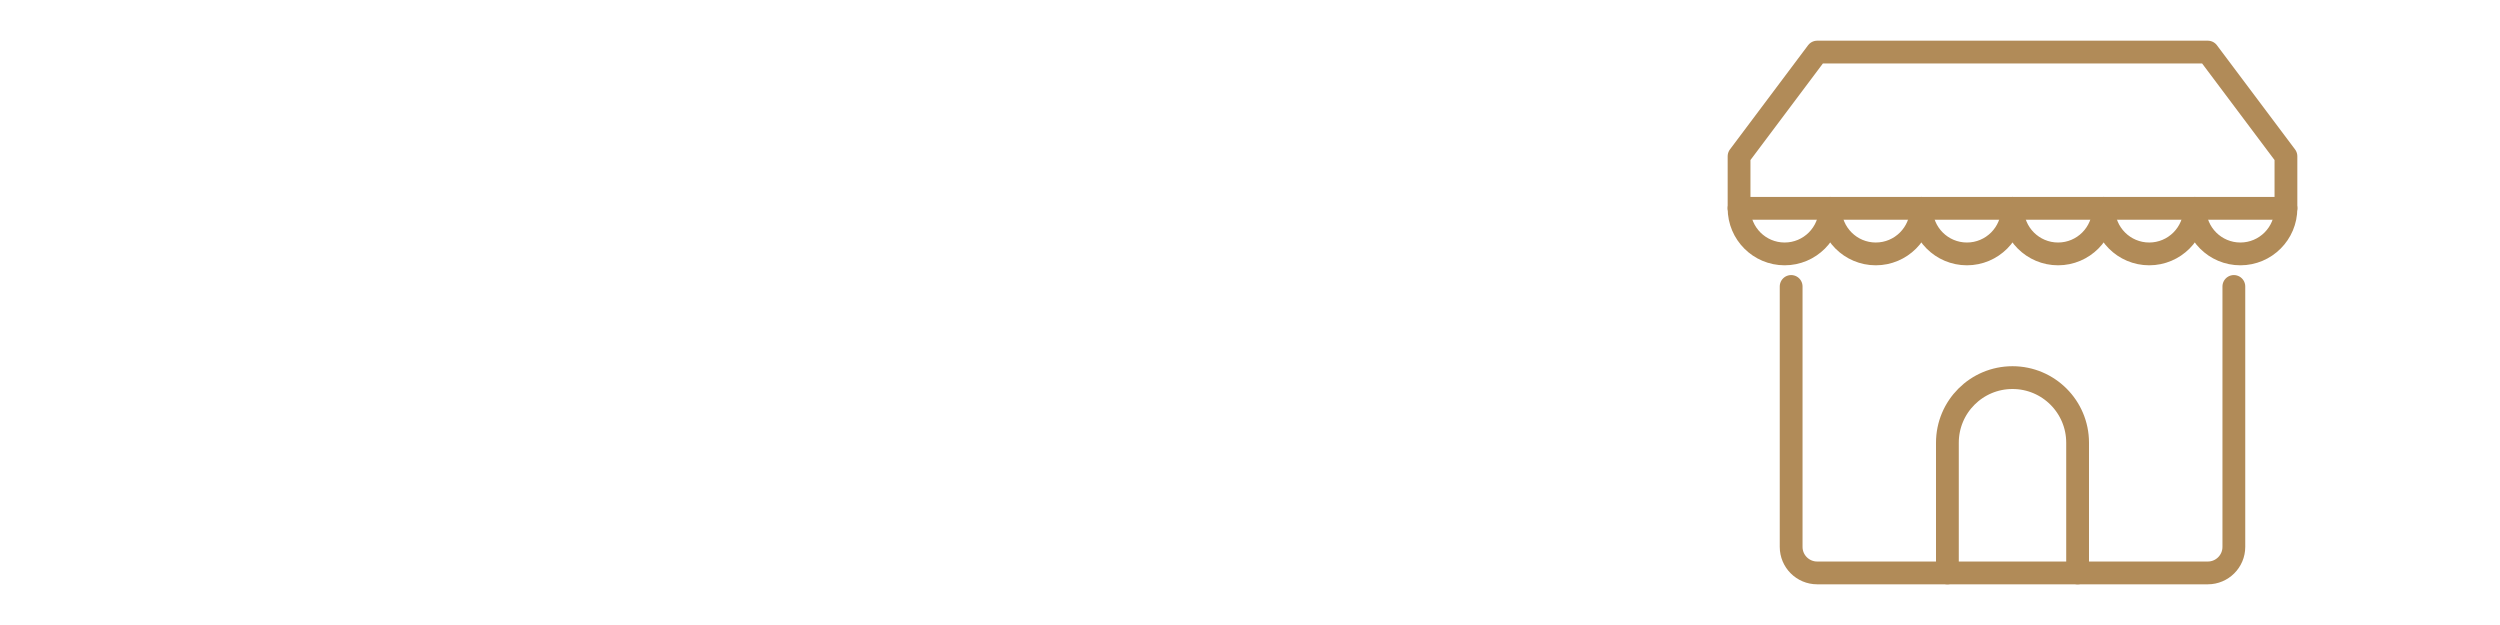
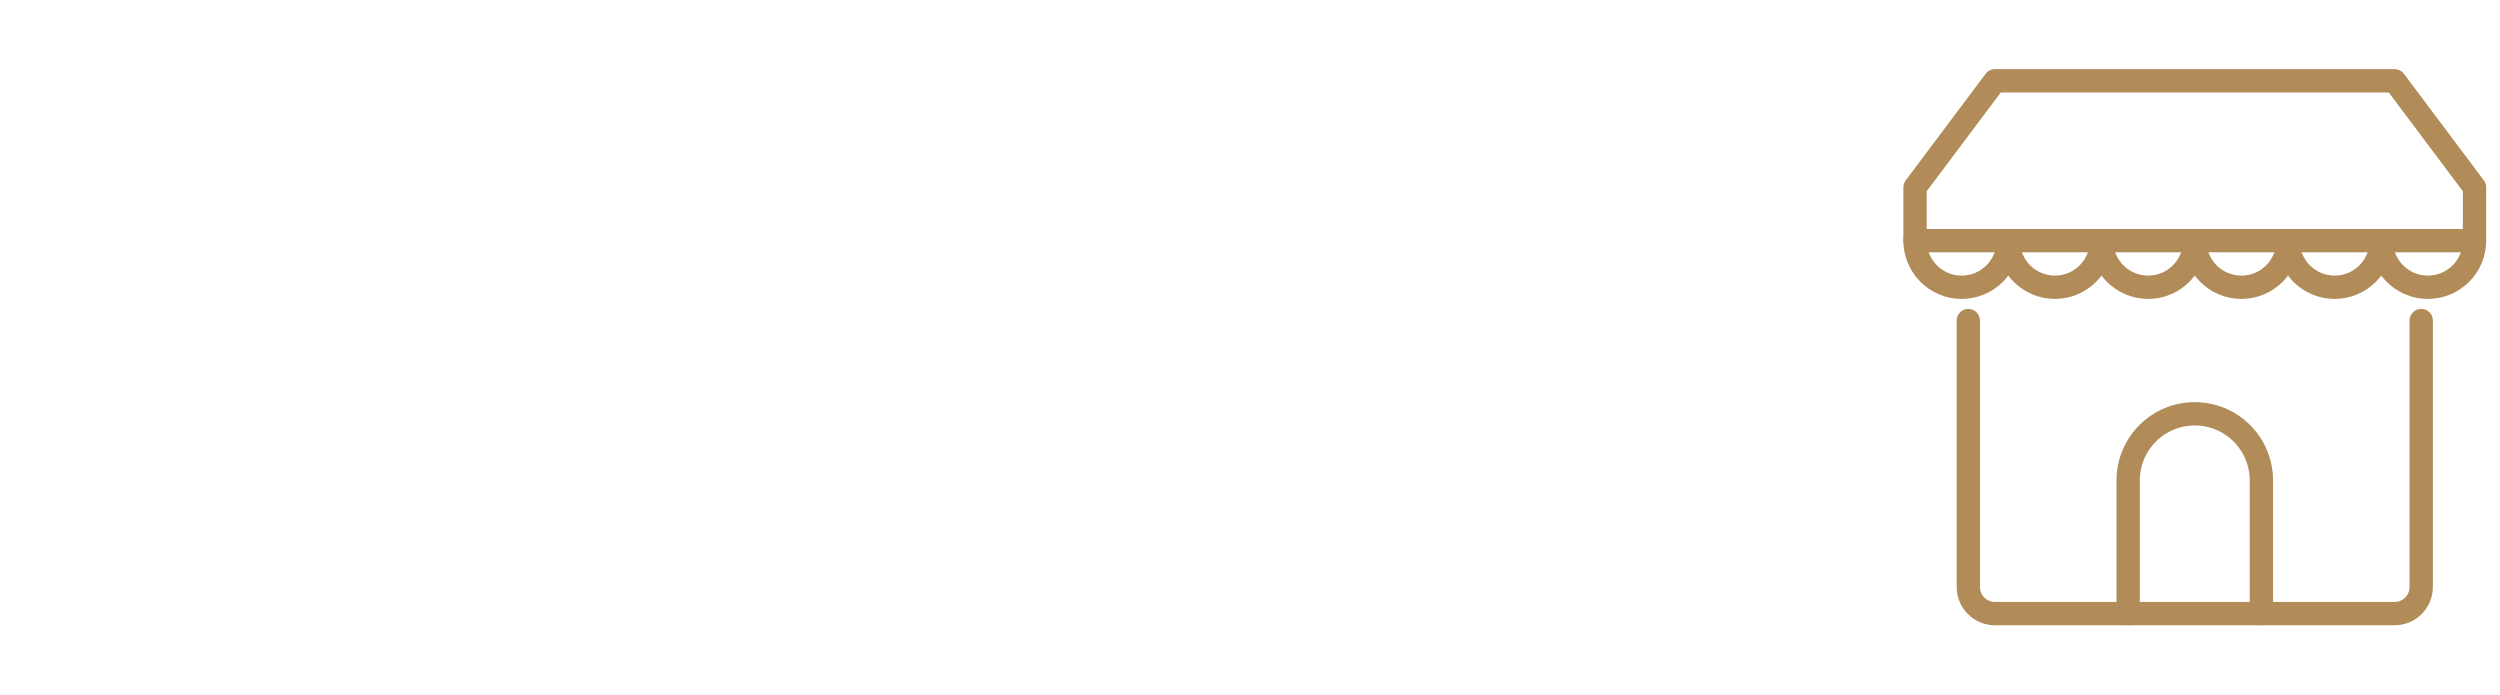
- <svg xmlns="http://www.w3.org/2000/svg" width="400" height="100" viewBox="0 0 400 100">
-   <g transform="translate(272 0) scale(1.041667)" fill="none" stroke="#B18B58" stroke-width="3.5" stroke-linecap="round" stroke-linejoin="round">
+ <svg xmlns="http://www.w3.org/2000/svg" width="360" height="100" viewBox="0 0 360 100">
+   <g transform="translate(270.01 3.96) scale(0.9591)" fill="none" stroke="#B18B58" stroke-width="3.5" stroke-linecap="round" stroke-linejoin="round">
    <path d="M18 8h60l12 16v8H6v-8z" />
    <path d="M6 32a7 7 0 0 0 14 0a7 7 0 0 0 14 0a7 7 0 0 0 14 0a7 7 0 0 0 14 0a7 7 0 0 0 14 0a7 7 0 0 0 14 0" />
    <path d="M14 44v40a4 4 0 0 0 4 4h60a4 4 0 0 0 4-4V44" />
    <path d="M38 88V68a10 10 0 0 1 20 0v20" />
  </g>
</svg>
